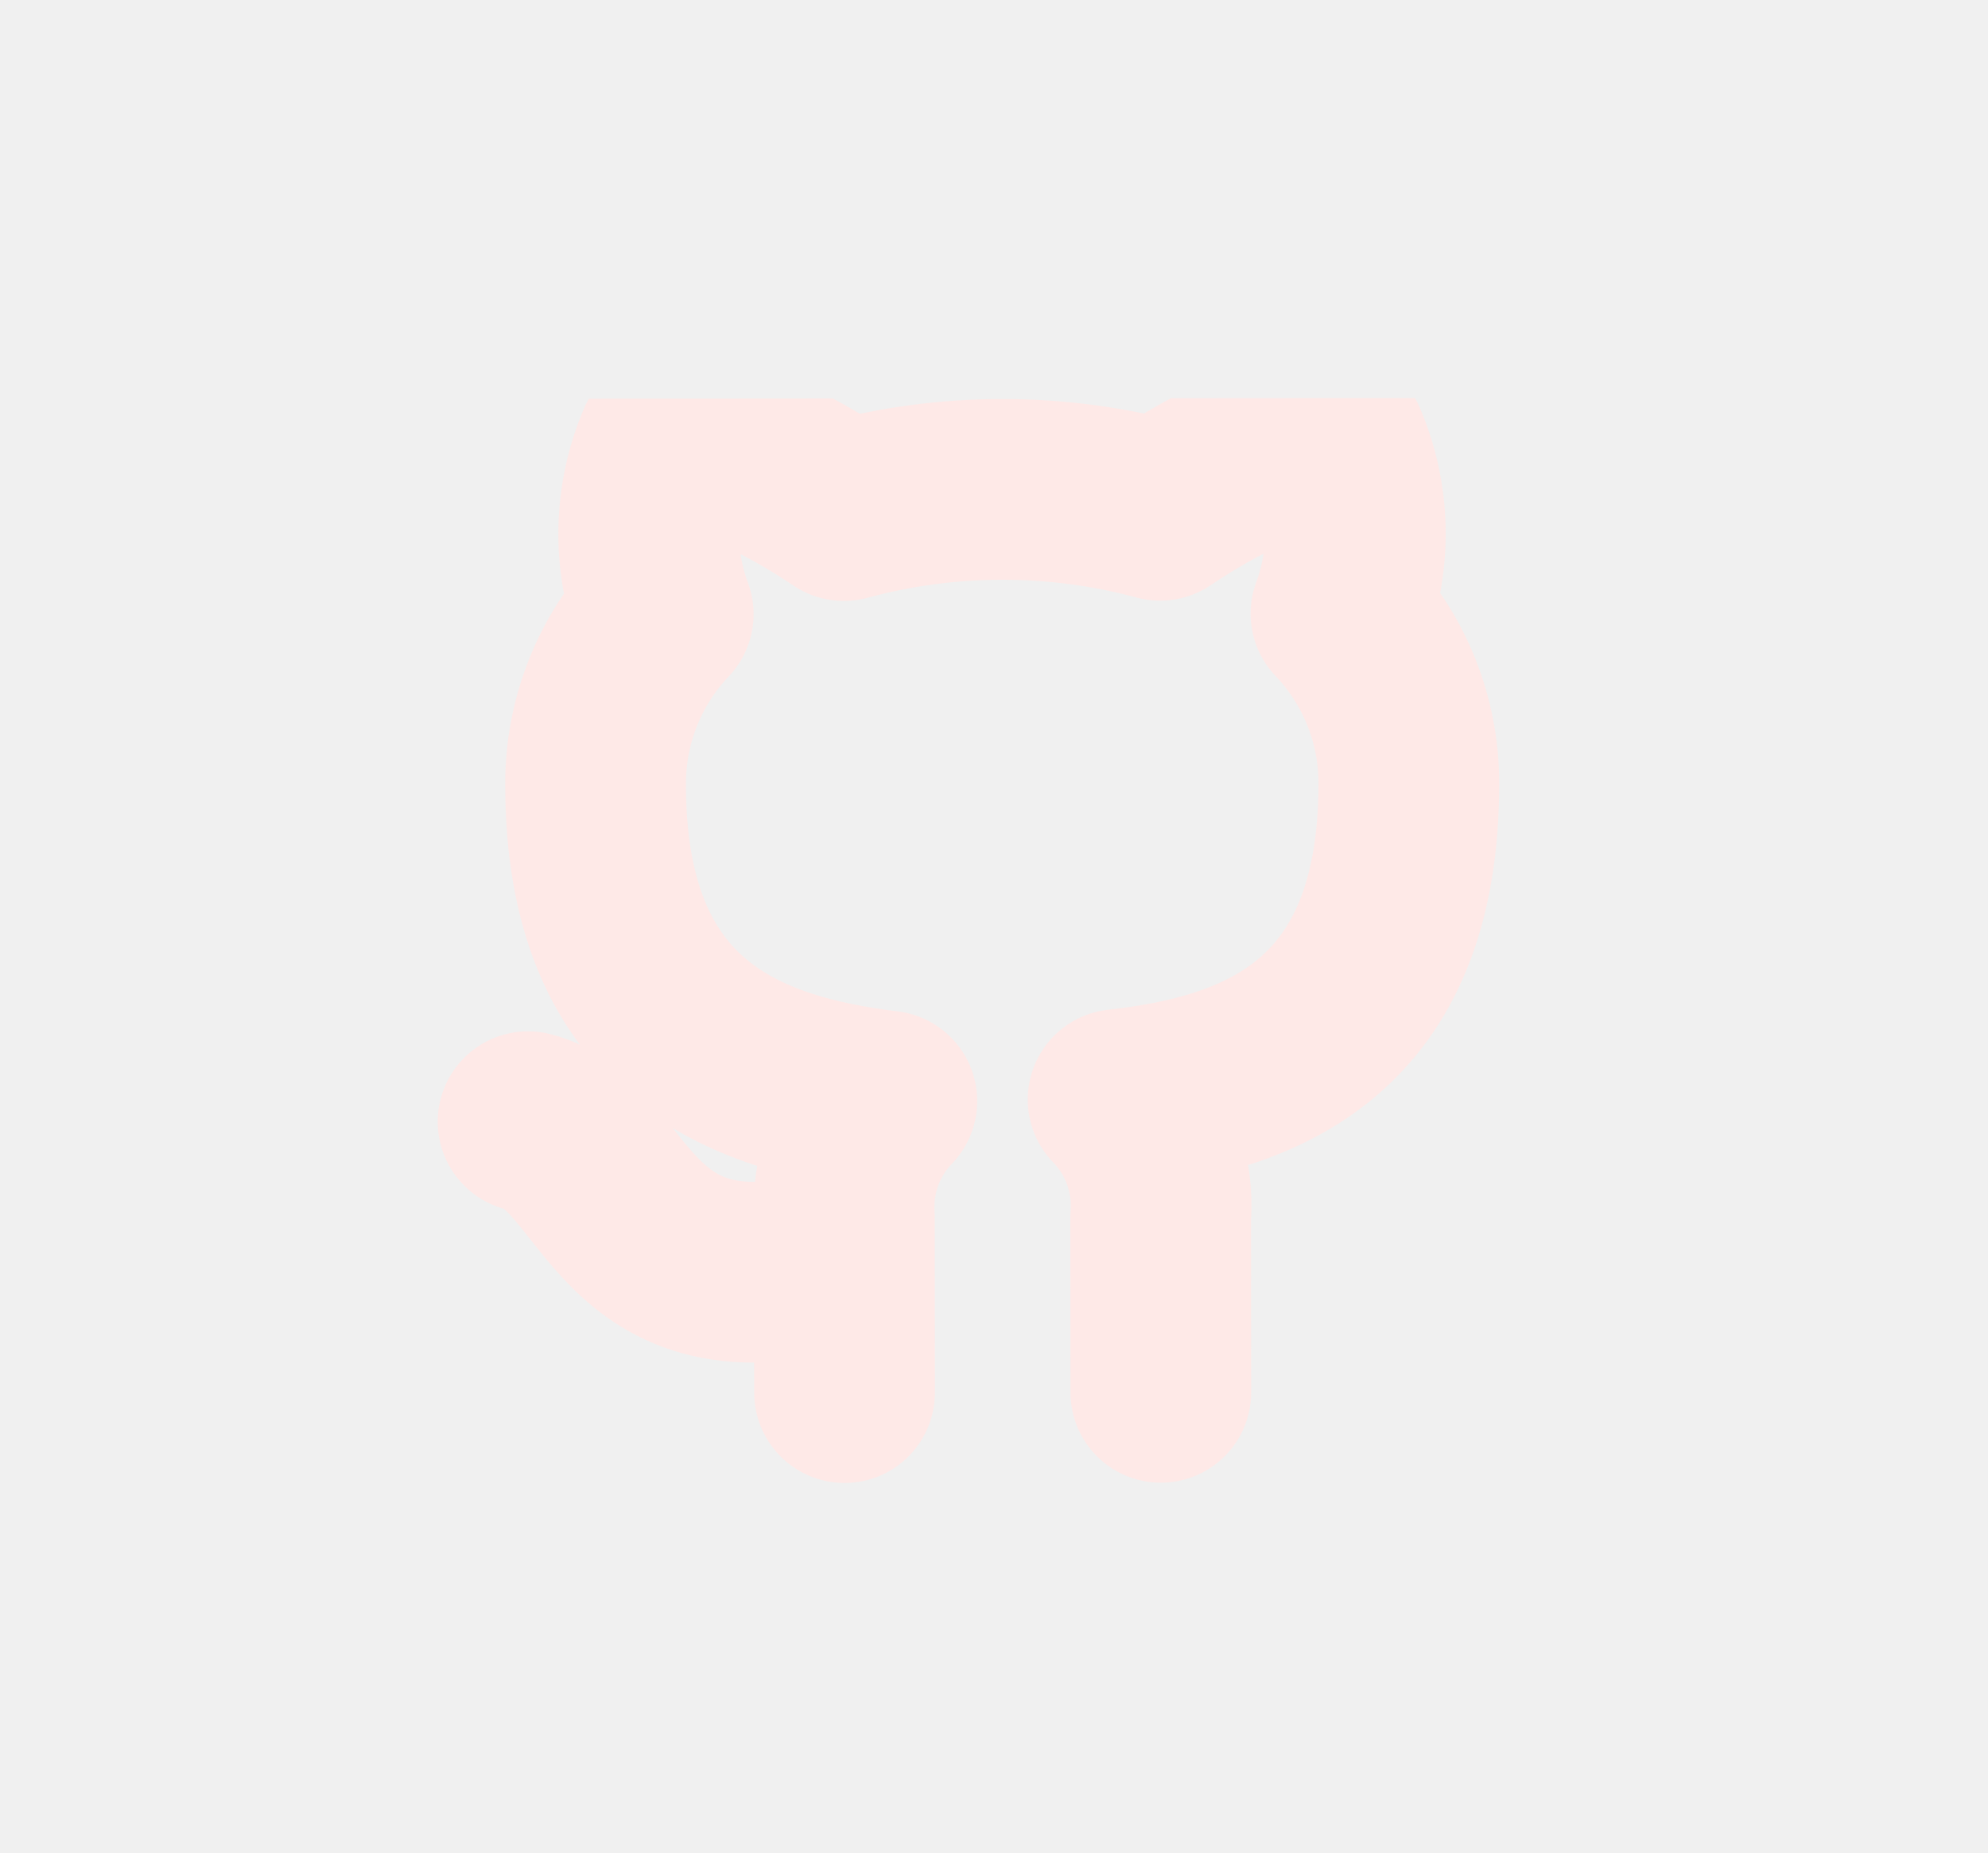
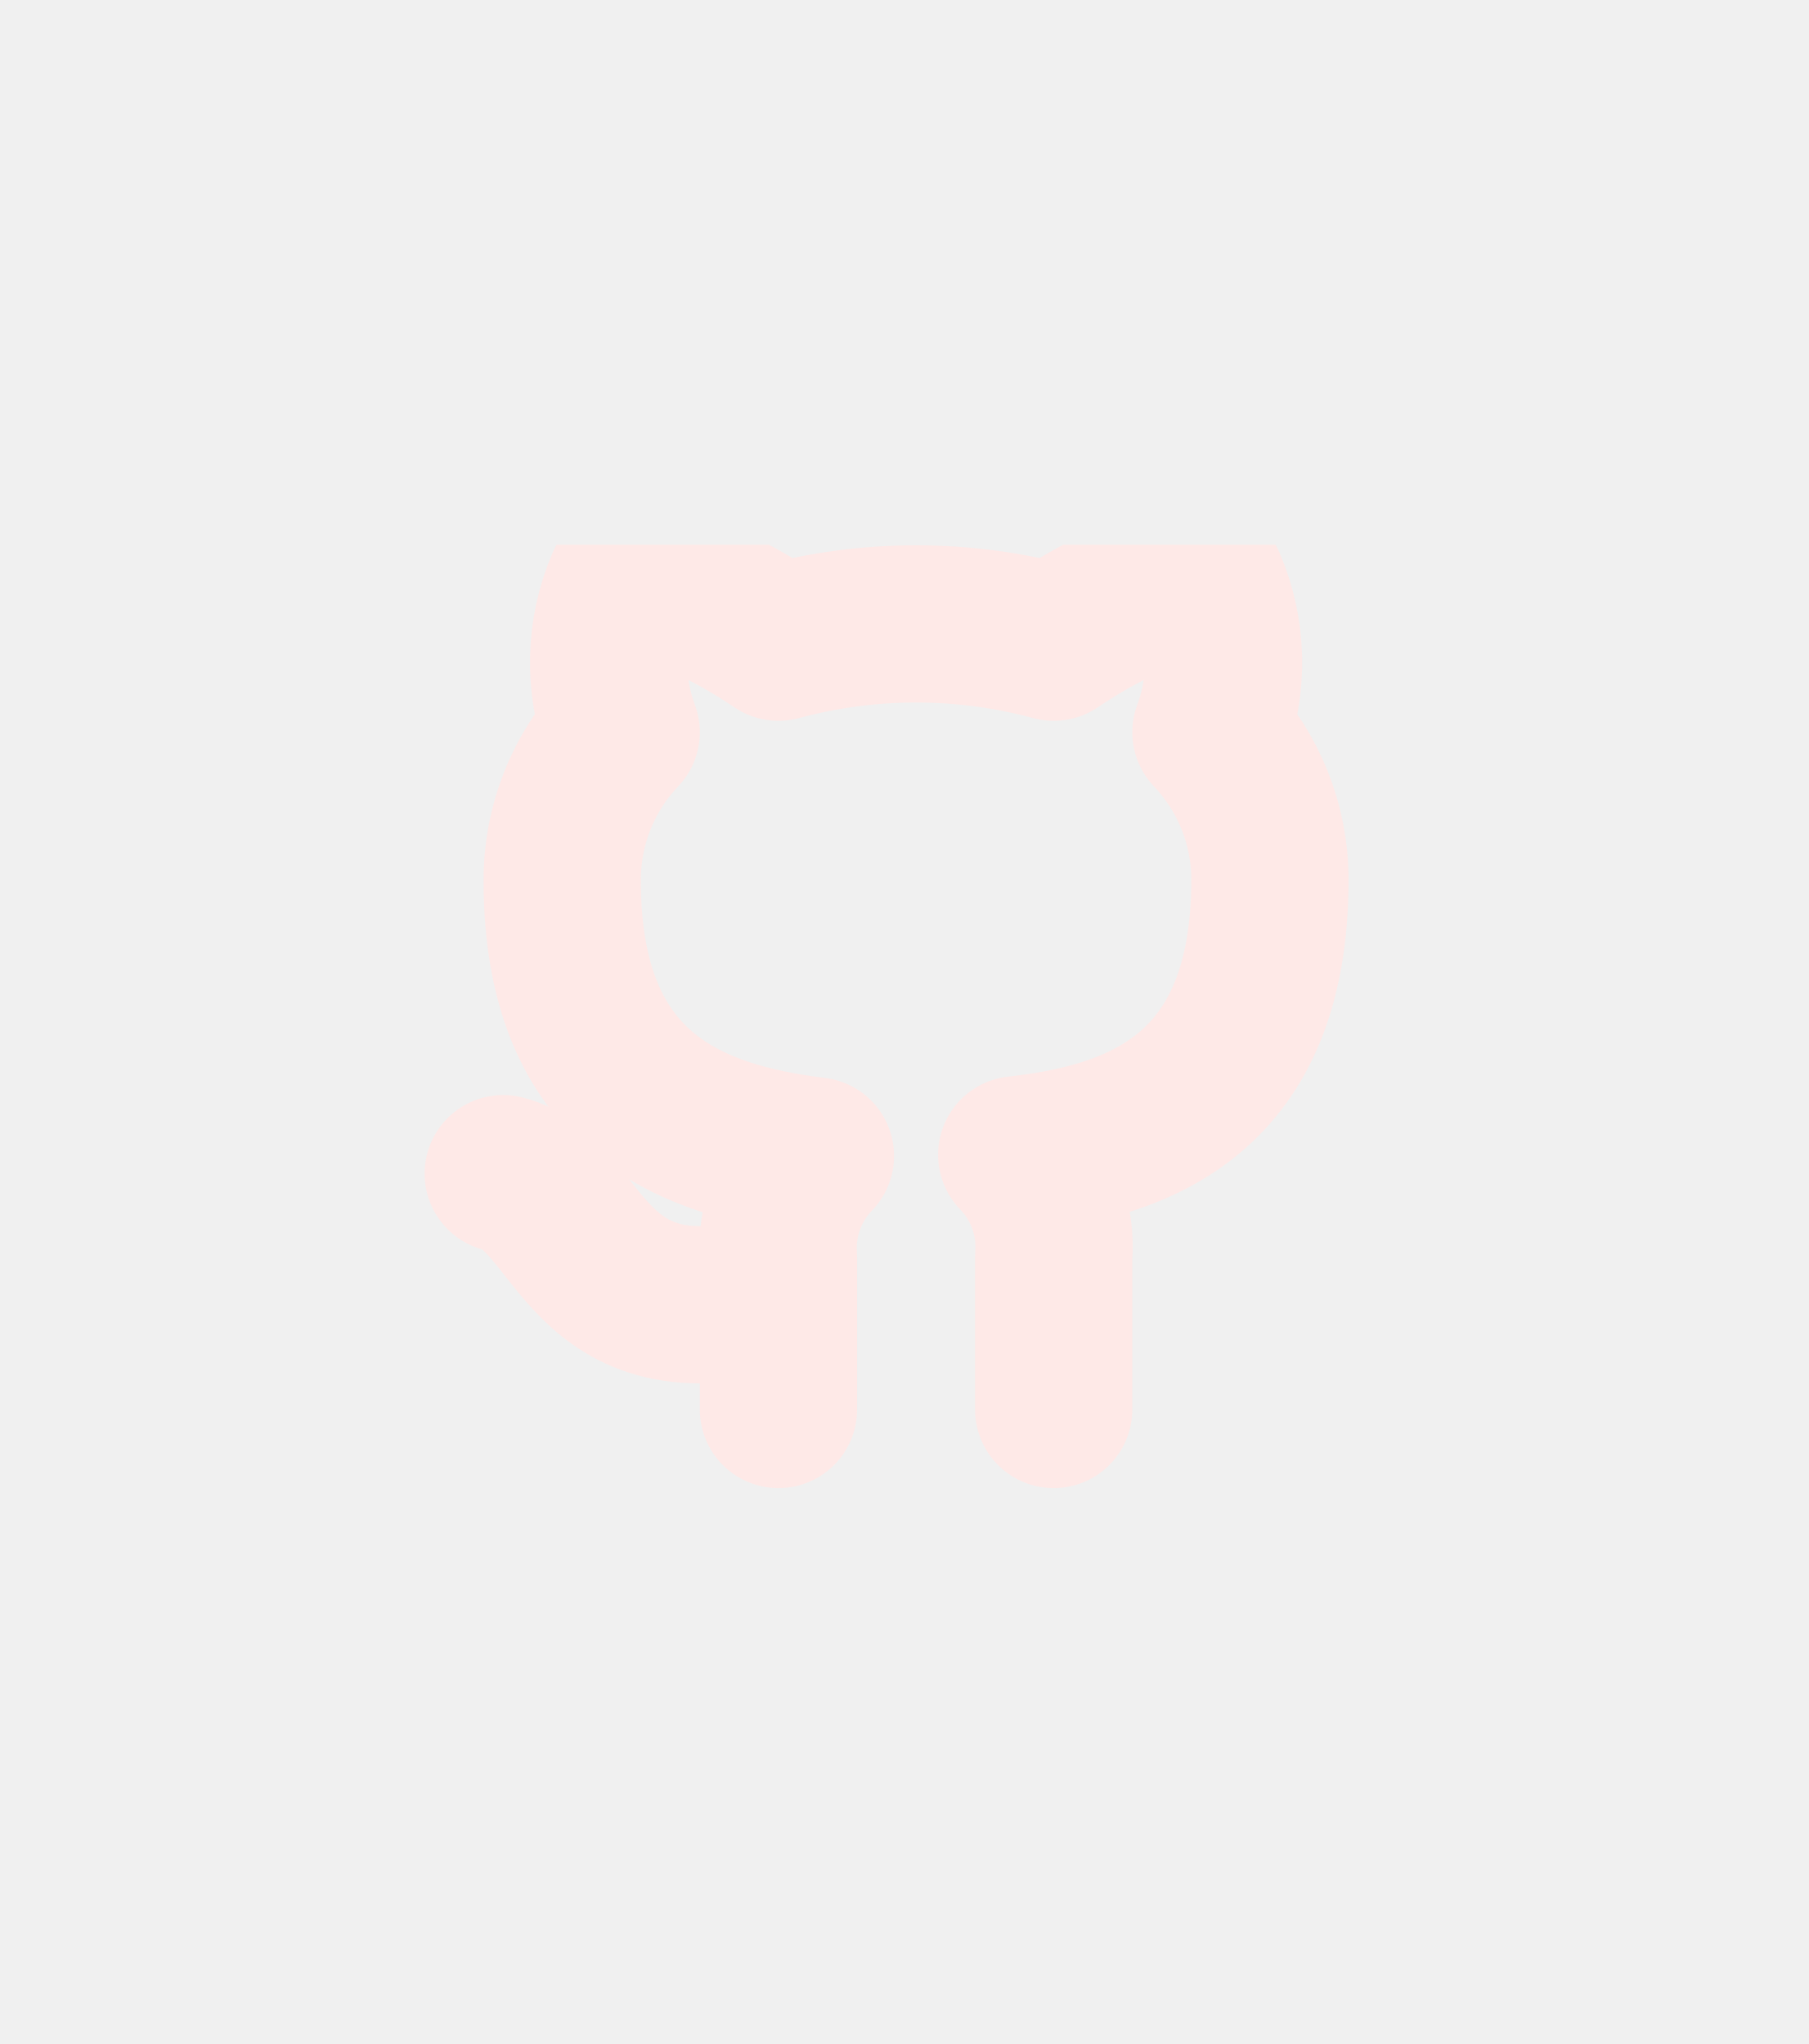
- <svg xmlns="http://www.w3.org/2000/svg" width="44" height="41" viewBox="0 0 44 41" fill="none">
-   <g clip-path="url(#clip0_58040_25)">
-     <g clip-path="url(#clip1_58040_25)">
-       <path d="M18.69 27.819C13.691 29.323 13.688 25.323 11.688 24.824M25.692 30.813L25.689 26.943C25.727 26.466 25.662 25.987 25.499 25.537C25.337 25.087 25.081 24.677 24.747 24.334C27.887 23.982 31.186 22.789 31.182 17.329C31.181 15.933 30.643 14.591 29.679 13.58C30.134 12.358 30.101 11.008 29.586 9.81C29.586 9.81 28.406 9.461 25.677 11.293C23.385 10.674 20.969 10.676 18.677 11.299C15.946 9.471 14.766 9.822 14.766 9.822C14.254 11.021 14.222 12.371 14.679 13.592C13.71 14.611 13.174 15.966 13.182 17.373C13.186 22.793 16.487 23.98 19.628 24.368C19.299 24.708 19.045 25.114 18.884 25.558C18.722 26.003 18.656 26.477 18.689 26.949L18.692 30.819" stroke="#FEE9E7" stroke-width="4" stroke-linecap="round" stroke-linejoin="round" />
+ <svg xmlns="http://www.w3.org/2000/svg" width="46" height="52" viewBox="0 0 46 52" fill="none">
+   <g clip-path="url(#clip0_58094_2421)">
+     <g clip-path="url(#clip1_58094_2421)">
+       <path d="M19.799 32.858C14.799 34.358 14.799 30.358 12.799 29.858M26.799 35.858V31.988C26.837 31.512 26.772 31.032 26.61 30.582C26.448 30.132 26.192 29.722 25.859 29.378C28.999 29.028 32.299 27.838 32.299 22.378C32.299 20.982 31.762 19.64 30.799 18.628C31.255 17.407 31.223 16.057 30.709 14.858C30.709 14.858 29.529 14.508 26.799 16.338C24.507 15.717 22.091 15.717 19.799 16.338C17.069 14.508 15.889 14.858 15.889 14.858C15.376 16.057 15.343 17.407 15.799 18.628C14.829 19.647 14.292 21.002 14.299 22.408C14.299 27.828 17.599 29.018 20.739 29.408C20.41 29.748 20.156 30.154 19.994 30.598C19.832 31.043 19.766 31.517 19.799 31.988V35.858" stroke="#FEE9E7" stroke-width="4" stroke-linecap="round" stroke-linejoin="round" />
    </g>
  </g>
  <defs>
-     <clipPath id="clip0_58040_25">
-       <rect x="1.669" y="0.832" width="40" height="40" rx="20" transform="rotate(-0.0444551 1.66925 0.831909)" fill="white" />
+     <clipPath id="clip0_58094_2421">
+       <rect x="2.799" y="5.858" width="40" height="40" rx="20" fill="white" />
    </clipPath>
-     <clipPath id="clip1_58040_25">
-       <rect width="24" height="24" fill="white" transform="translate(9.67548 8.82568) rotate(-0.0444551)" />
+     <clipPath id="clip1_58094_2421">
+       <rect width="24" height="24" fill="white" transform="translate(10.7992 13.8584)" />
    </clipPath>
  </defs>
</svg>
